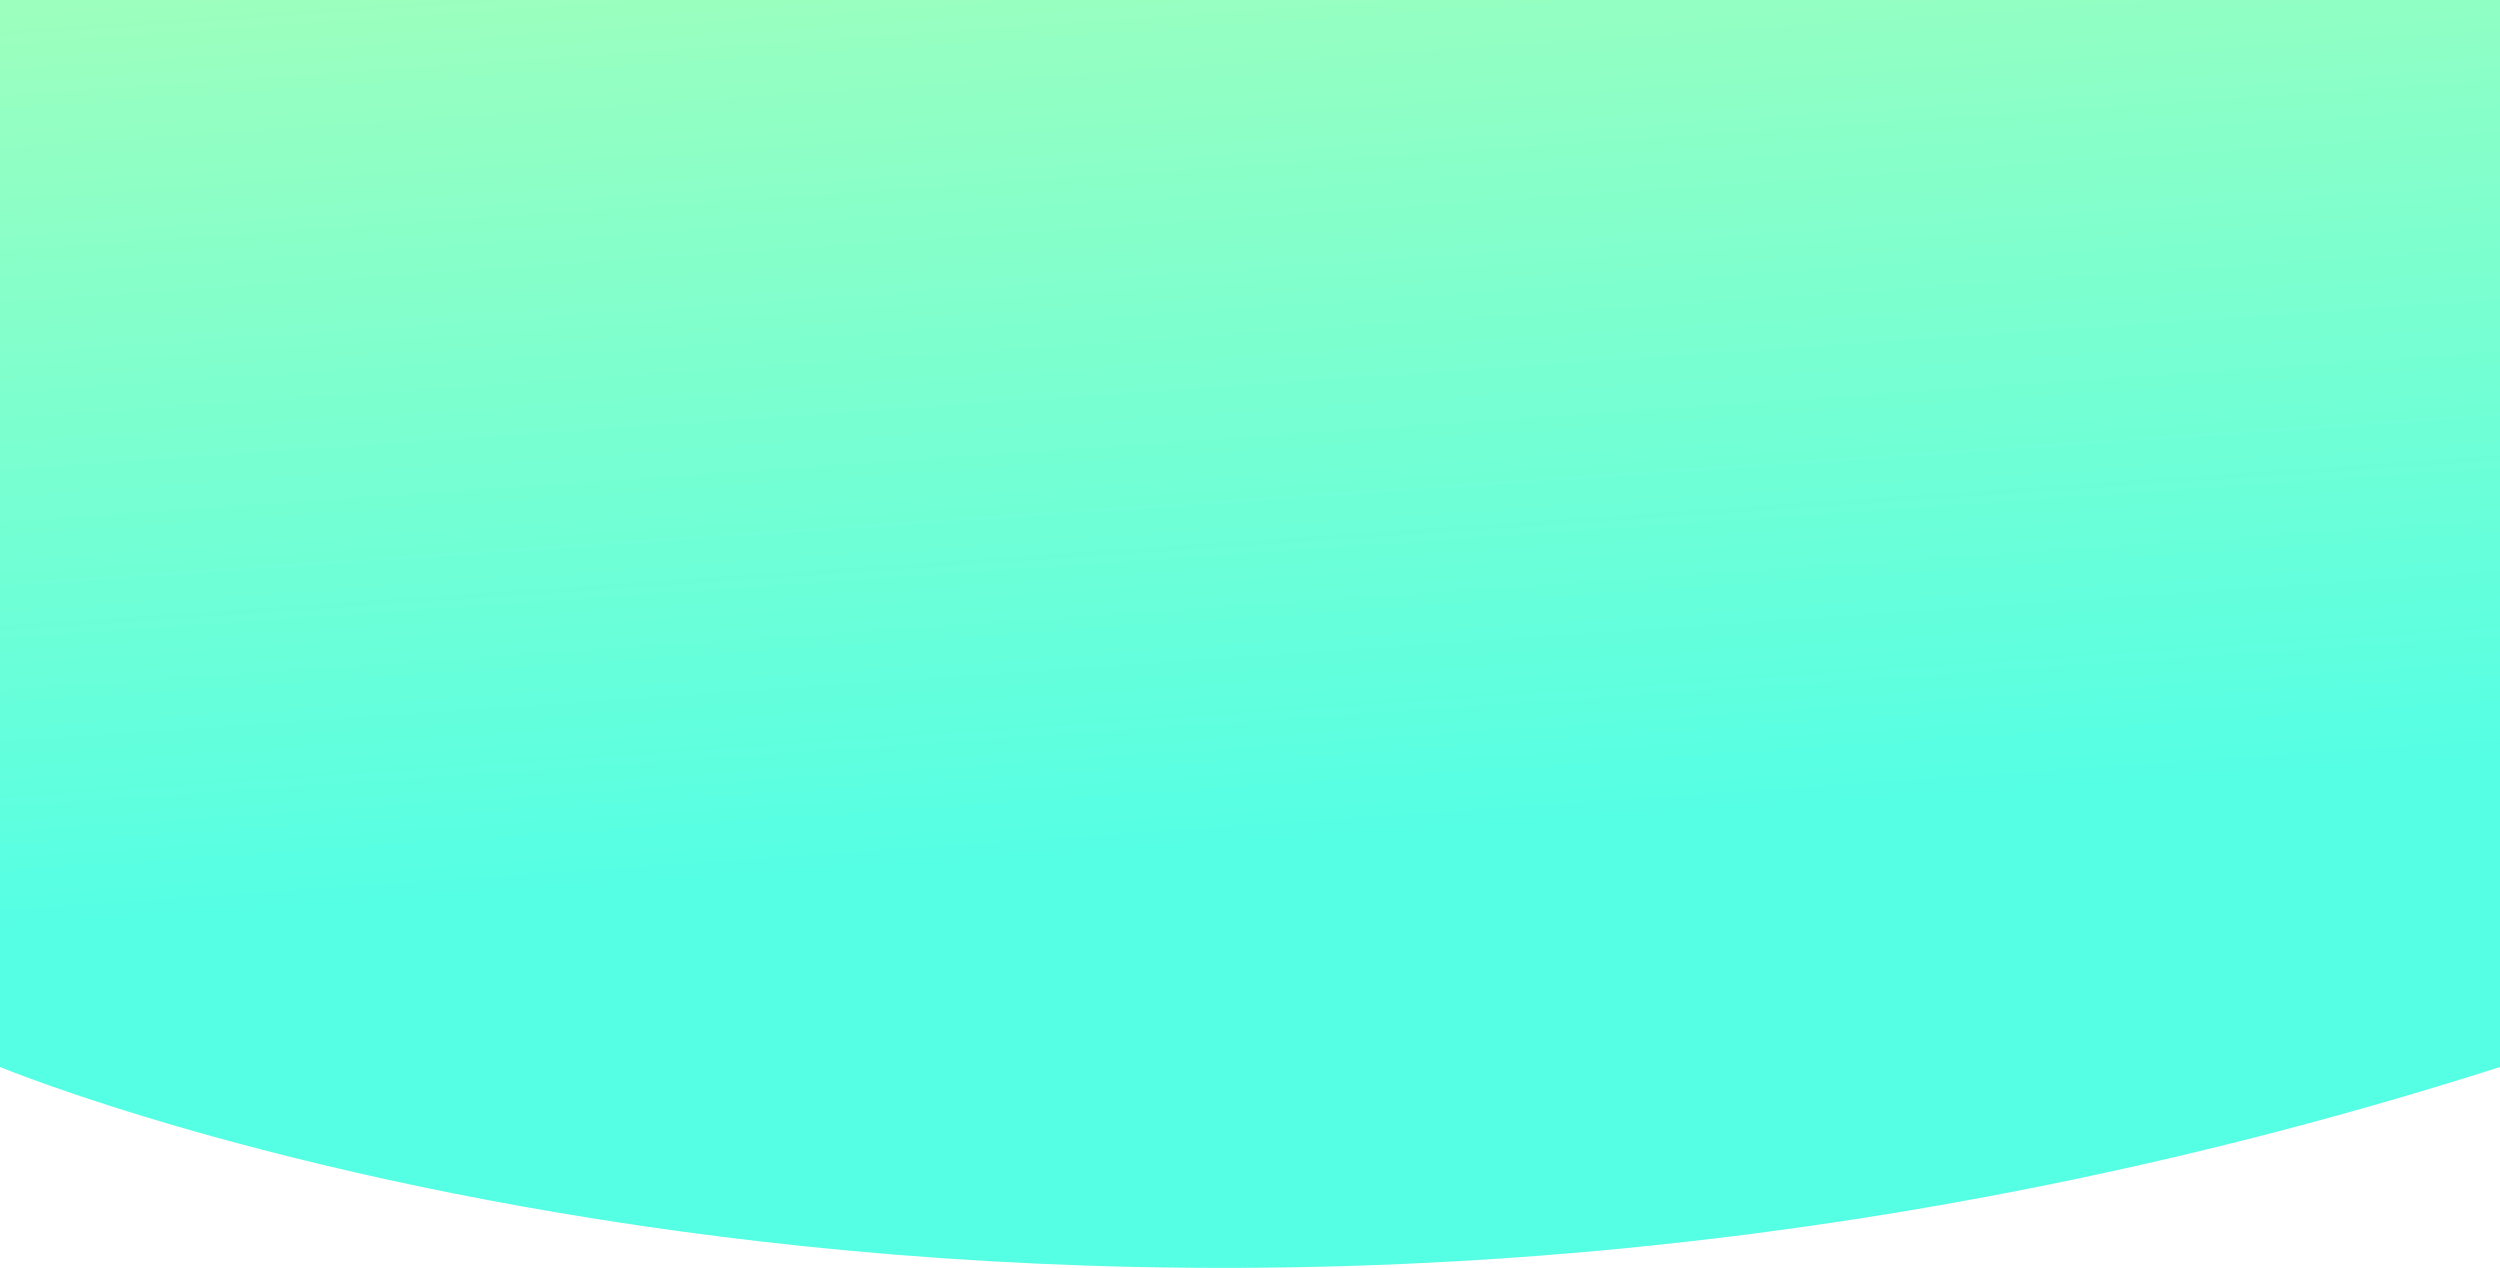
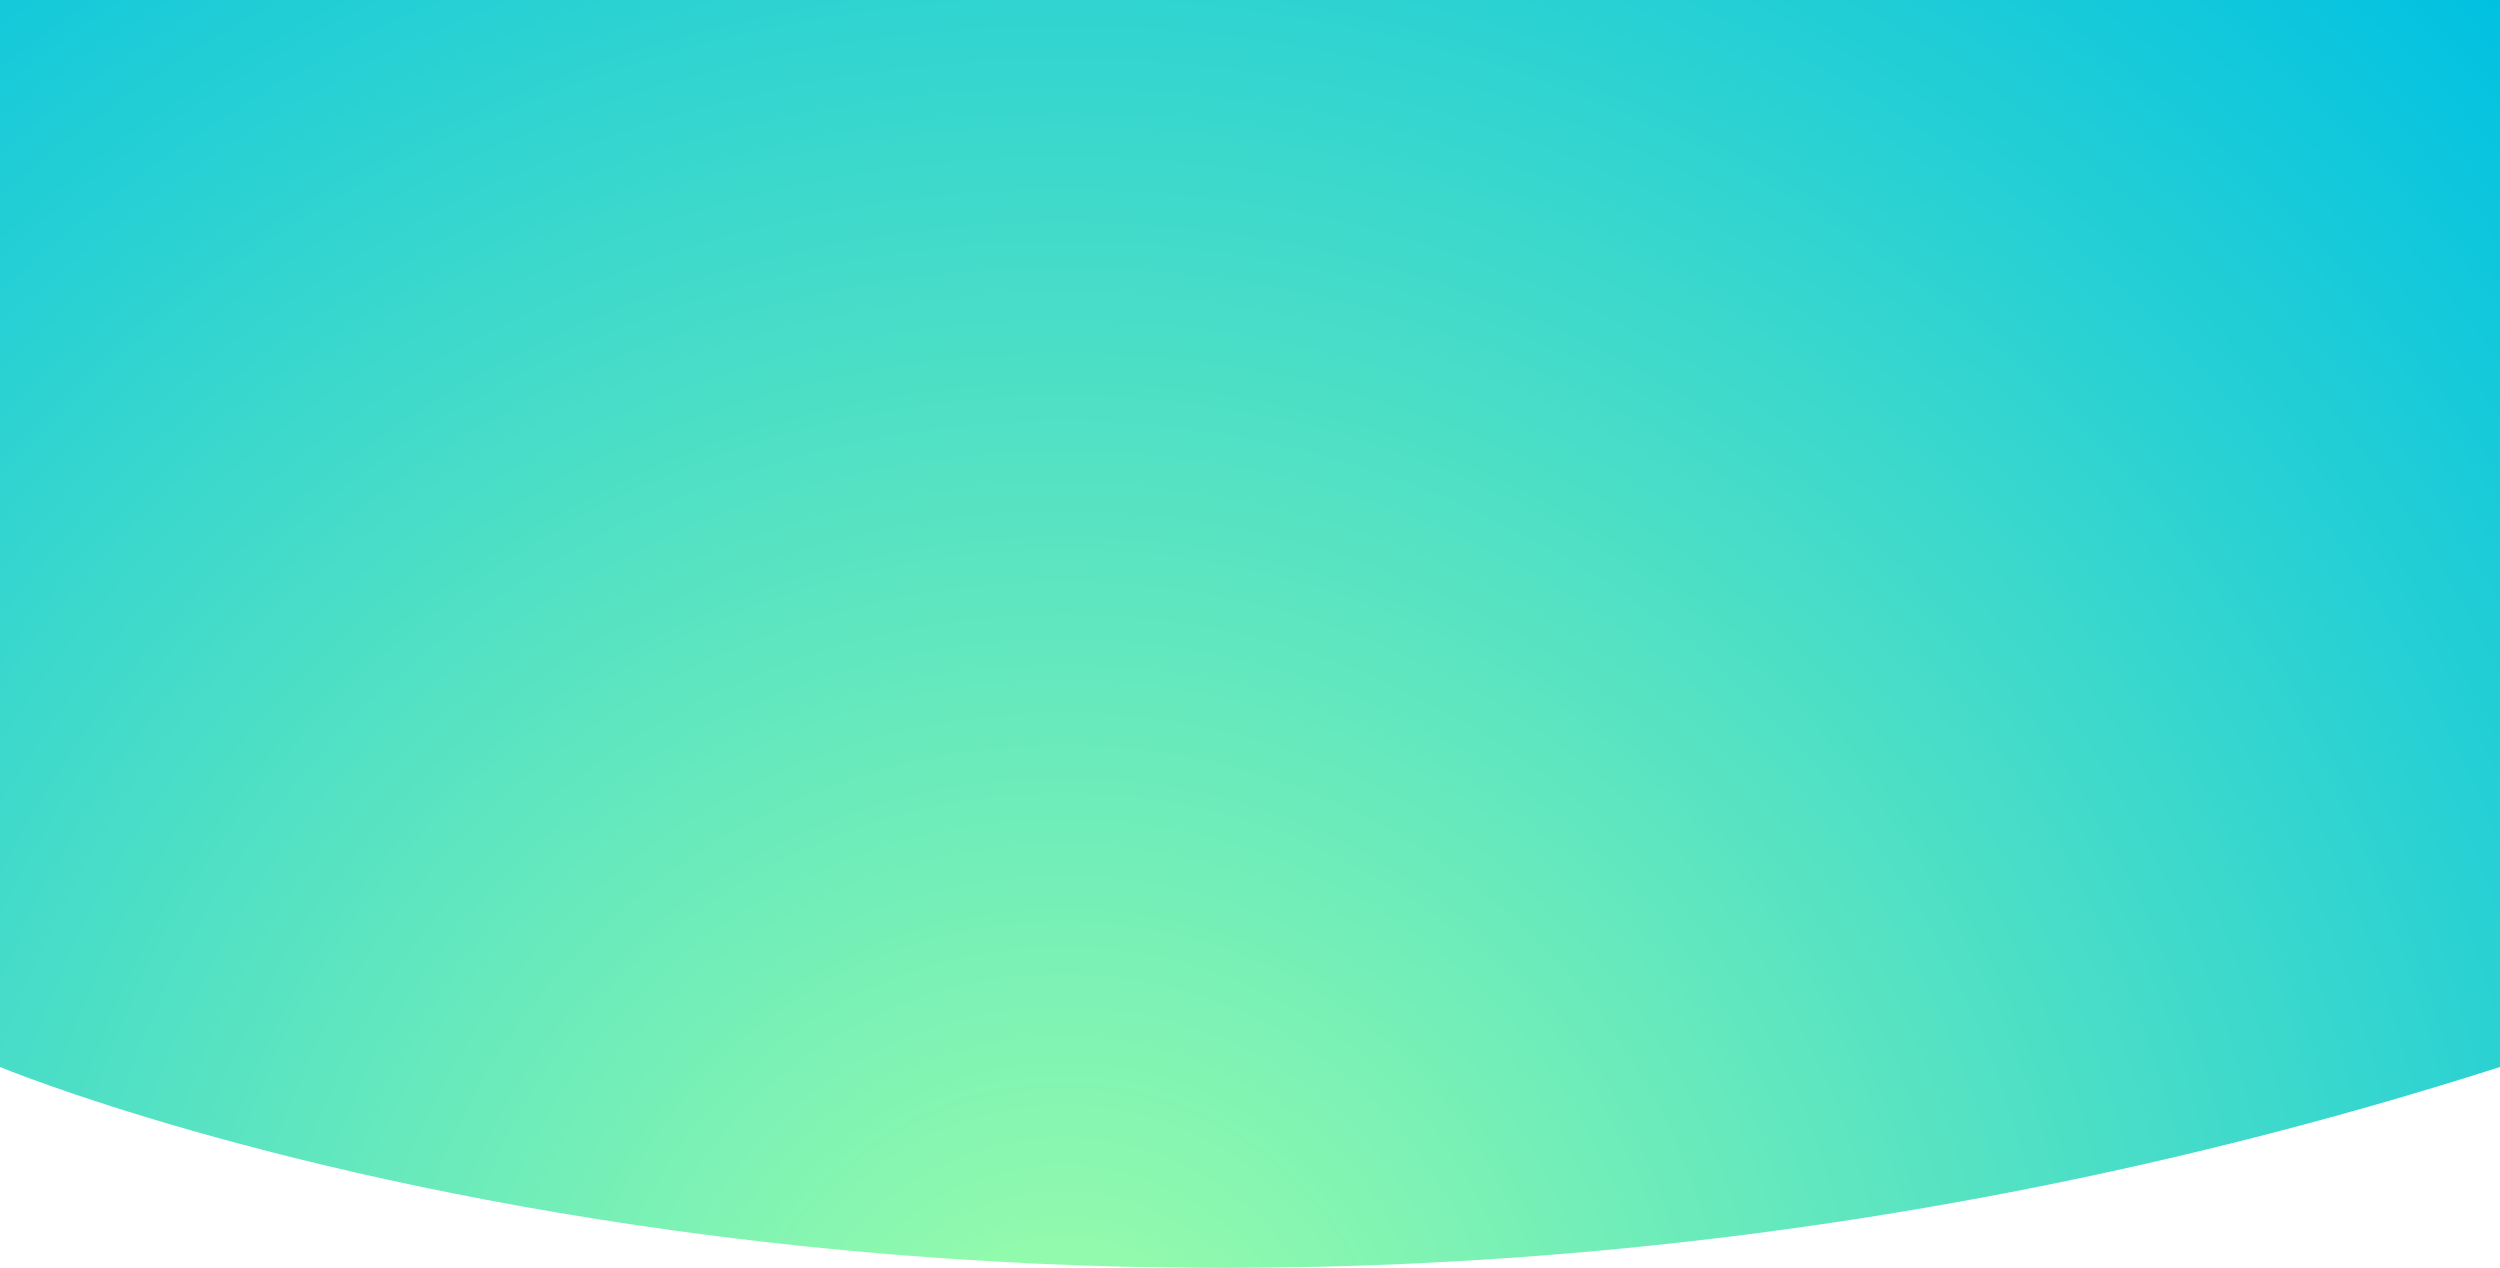
- <svg xmlns="http://www.w3.org/2000/svg" viewBox="0 0 1366 692.78">
-   <defs>
-     <style>.cls-1{fill:url(#Degradado_sin_nombre_22);}</style>
-     <linearGradient id="Degradado_sin_nombre_22" x1="643.24" y1="-291.59" x2="694.51" y2="460.29" gradientUnits="userSpaceOnUse">
-       <stop offset="0" stop-color="#c0ffaa" />
-       <stop offset="1" stop-color="#55ffe4" />
-     </linearGradient>
-   </defs>
-   <g id="Capa_2" data-name="Capa 2">
-     <g id="Capa_1-2" data-name="Capa 1">
-       <path class="cls-1" d="M0,583s593,247,1366,0V0H0Z" />
+ <svg xmlns="http://www.w3.org/2000/svg" version="1.1" id="Capa_1" x="0px" y="0px" viewBox="0 0 1366 692.8" style="enable-background:new 0 0 1366 692.8;" xml:space="preserve">
+   <style type="text/css">
+ 	.st0{fill:url(#SVGID_1_);}
+ </style>
+   <g>
+     <g id="Capa_1-2">
+       <radialGradient id="SVGID_1_" cx="580.937" cy="-79.234" r="1107.162" gradientTransform="matrix(1 0 0 -1 0 694)" gradientUnits="userSpaceOnUse">
+         <stop offset="0" style="stop-color:#9EFFA8" />
+         <stop offset="1" style="stop-color:#00C1E2" />
+       </radialGradient>
+       <path class="st0" d="M0,583c0,0,593,247,1366,0V0H0V583z" />
    </g>
  </g>
</svg>
